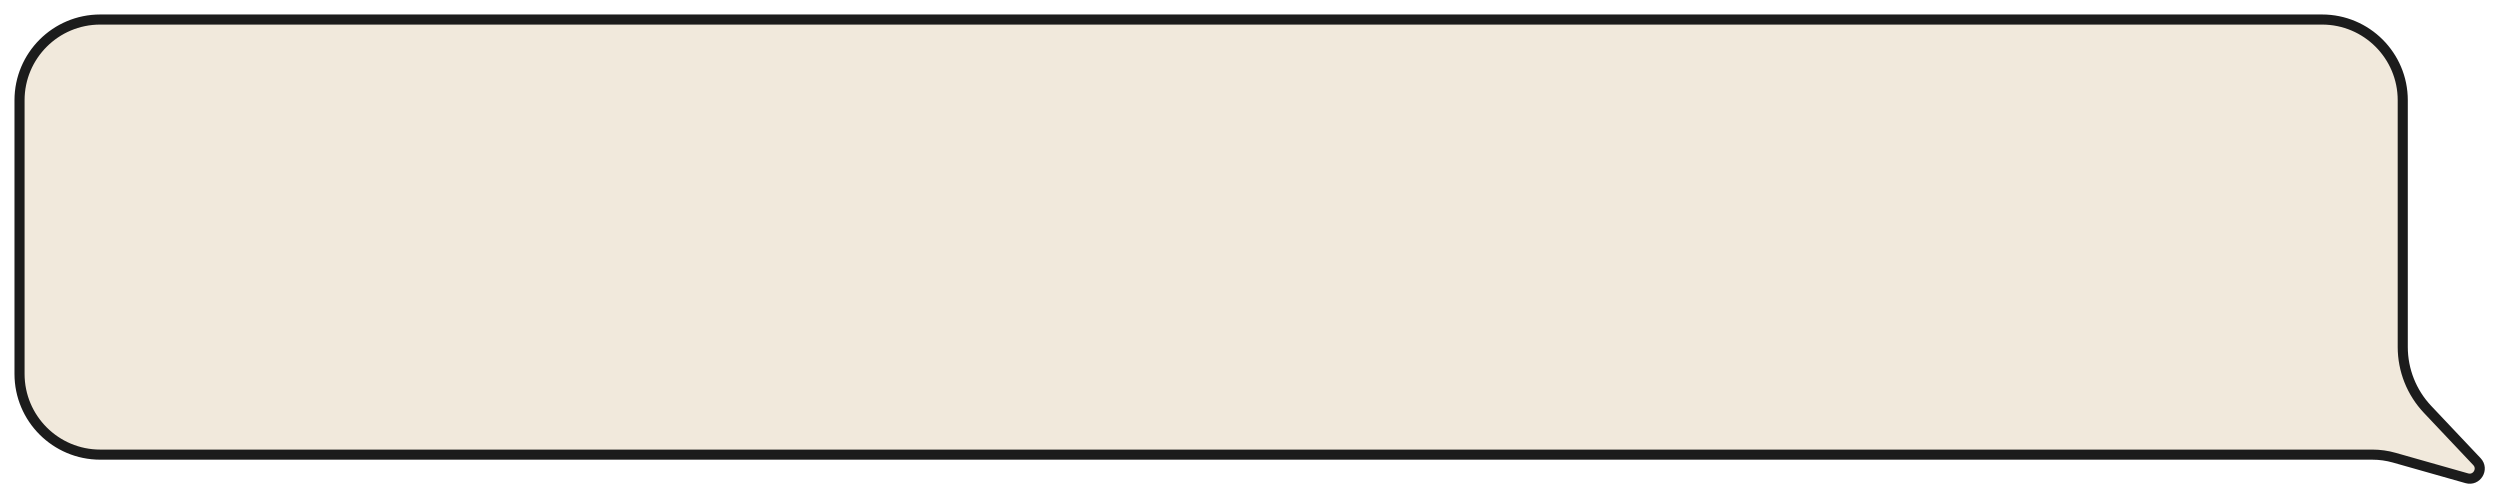
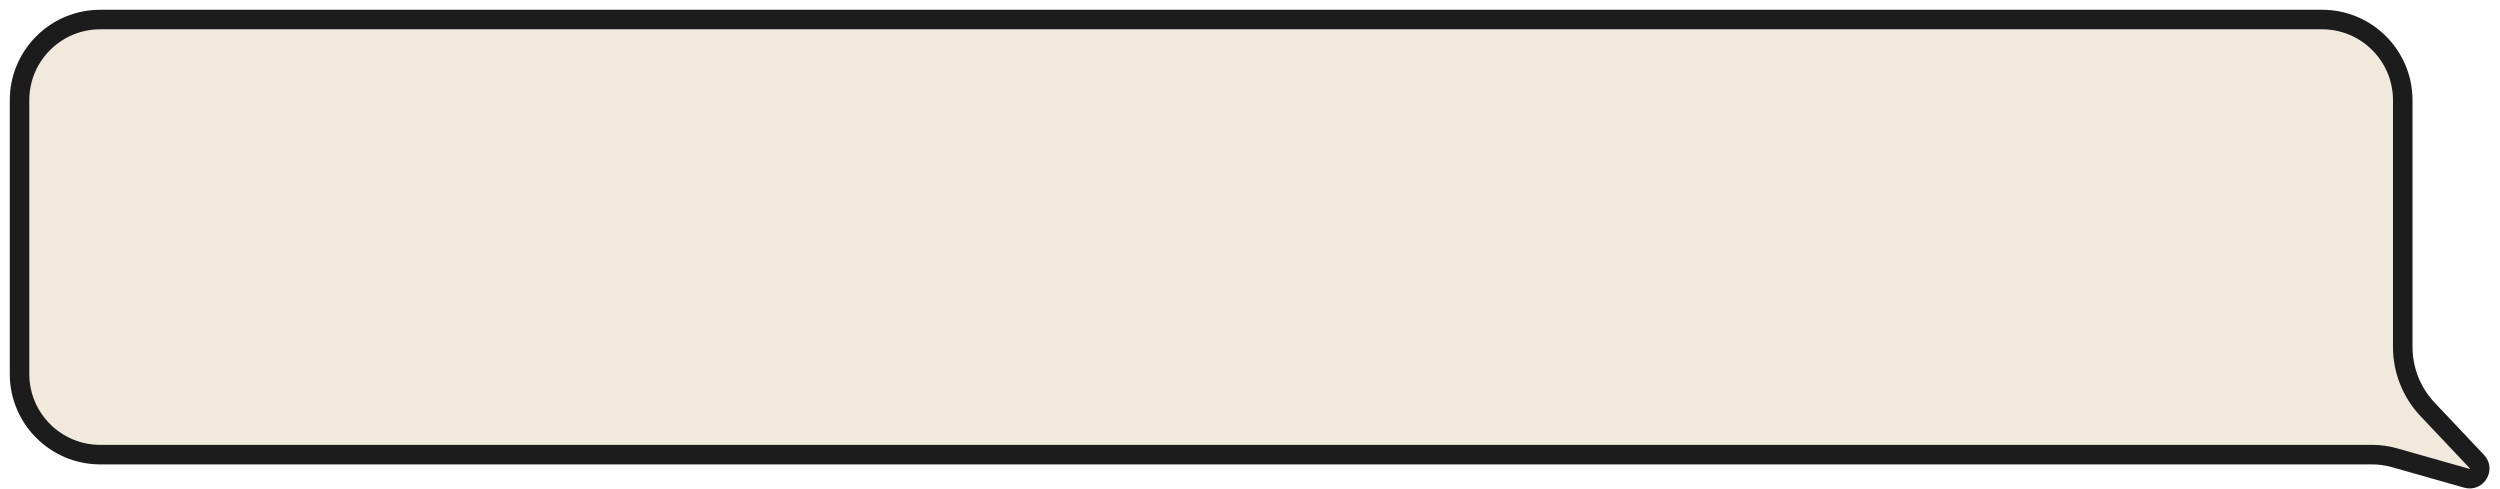
- <svg xmlns="http://www.w3.org/2000/svg" width="128" height="25" viewBox="0 0 128 25" fill="none">
-   <path d="M121.461 23.277H5.132C2.85 23.277 1 21.427 1 19.145V13V5.132C1 2.85 2.85 1 5.132 1H118.889C121.171 1 123.021 2.85 123.021 5.132V17.767C123.021 18.954 123.475 20.097 124.291 20.96L126.82 23.636C127.18 24.018 126.808 24.631 126.304 24.488L122.588 23.434C122.222 23.33 121.842 23.277 121.461 23.277Z" fill="#F1E9DC" stroke="#1C1C1C" stroke-width="0.517" />
+ <svg xmlns="http://www.w3.org/2000/svg" viewBox="0 0 128 25" fill="none">
+   <path d="M121.461 23.277H5.132C2.85 23.277 1 21.427 1 19.145V13V5.132C1 2.85 2.85 1 5.132 1H118.889C121.171 1 123.021 2.85 123.021 5.132V17.767C123.021 18.954 123.475 20.097 124.291 20.96L126.82 23.636C127.18 24.018 126.808 24.631 126.304 24.488L122.588 23.434C122.222 23.33 121.842 23.277 121.461 23.277Z" fill="#F1E9DC" stroke="#1C1C1C" stroke-width="1" />
</svg>
